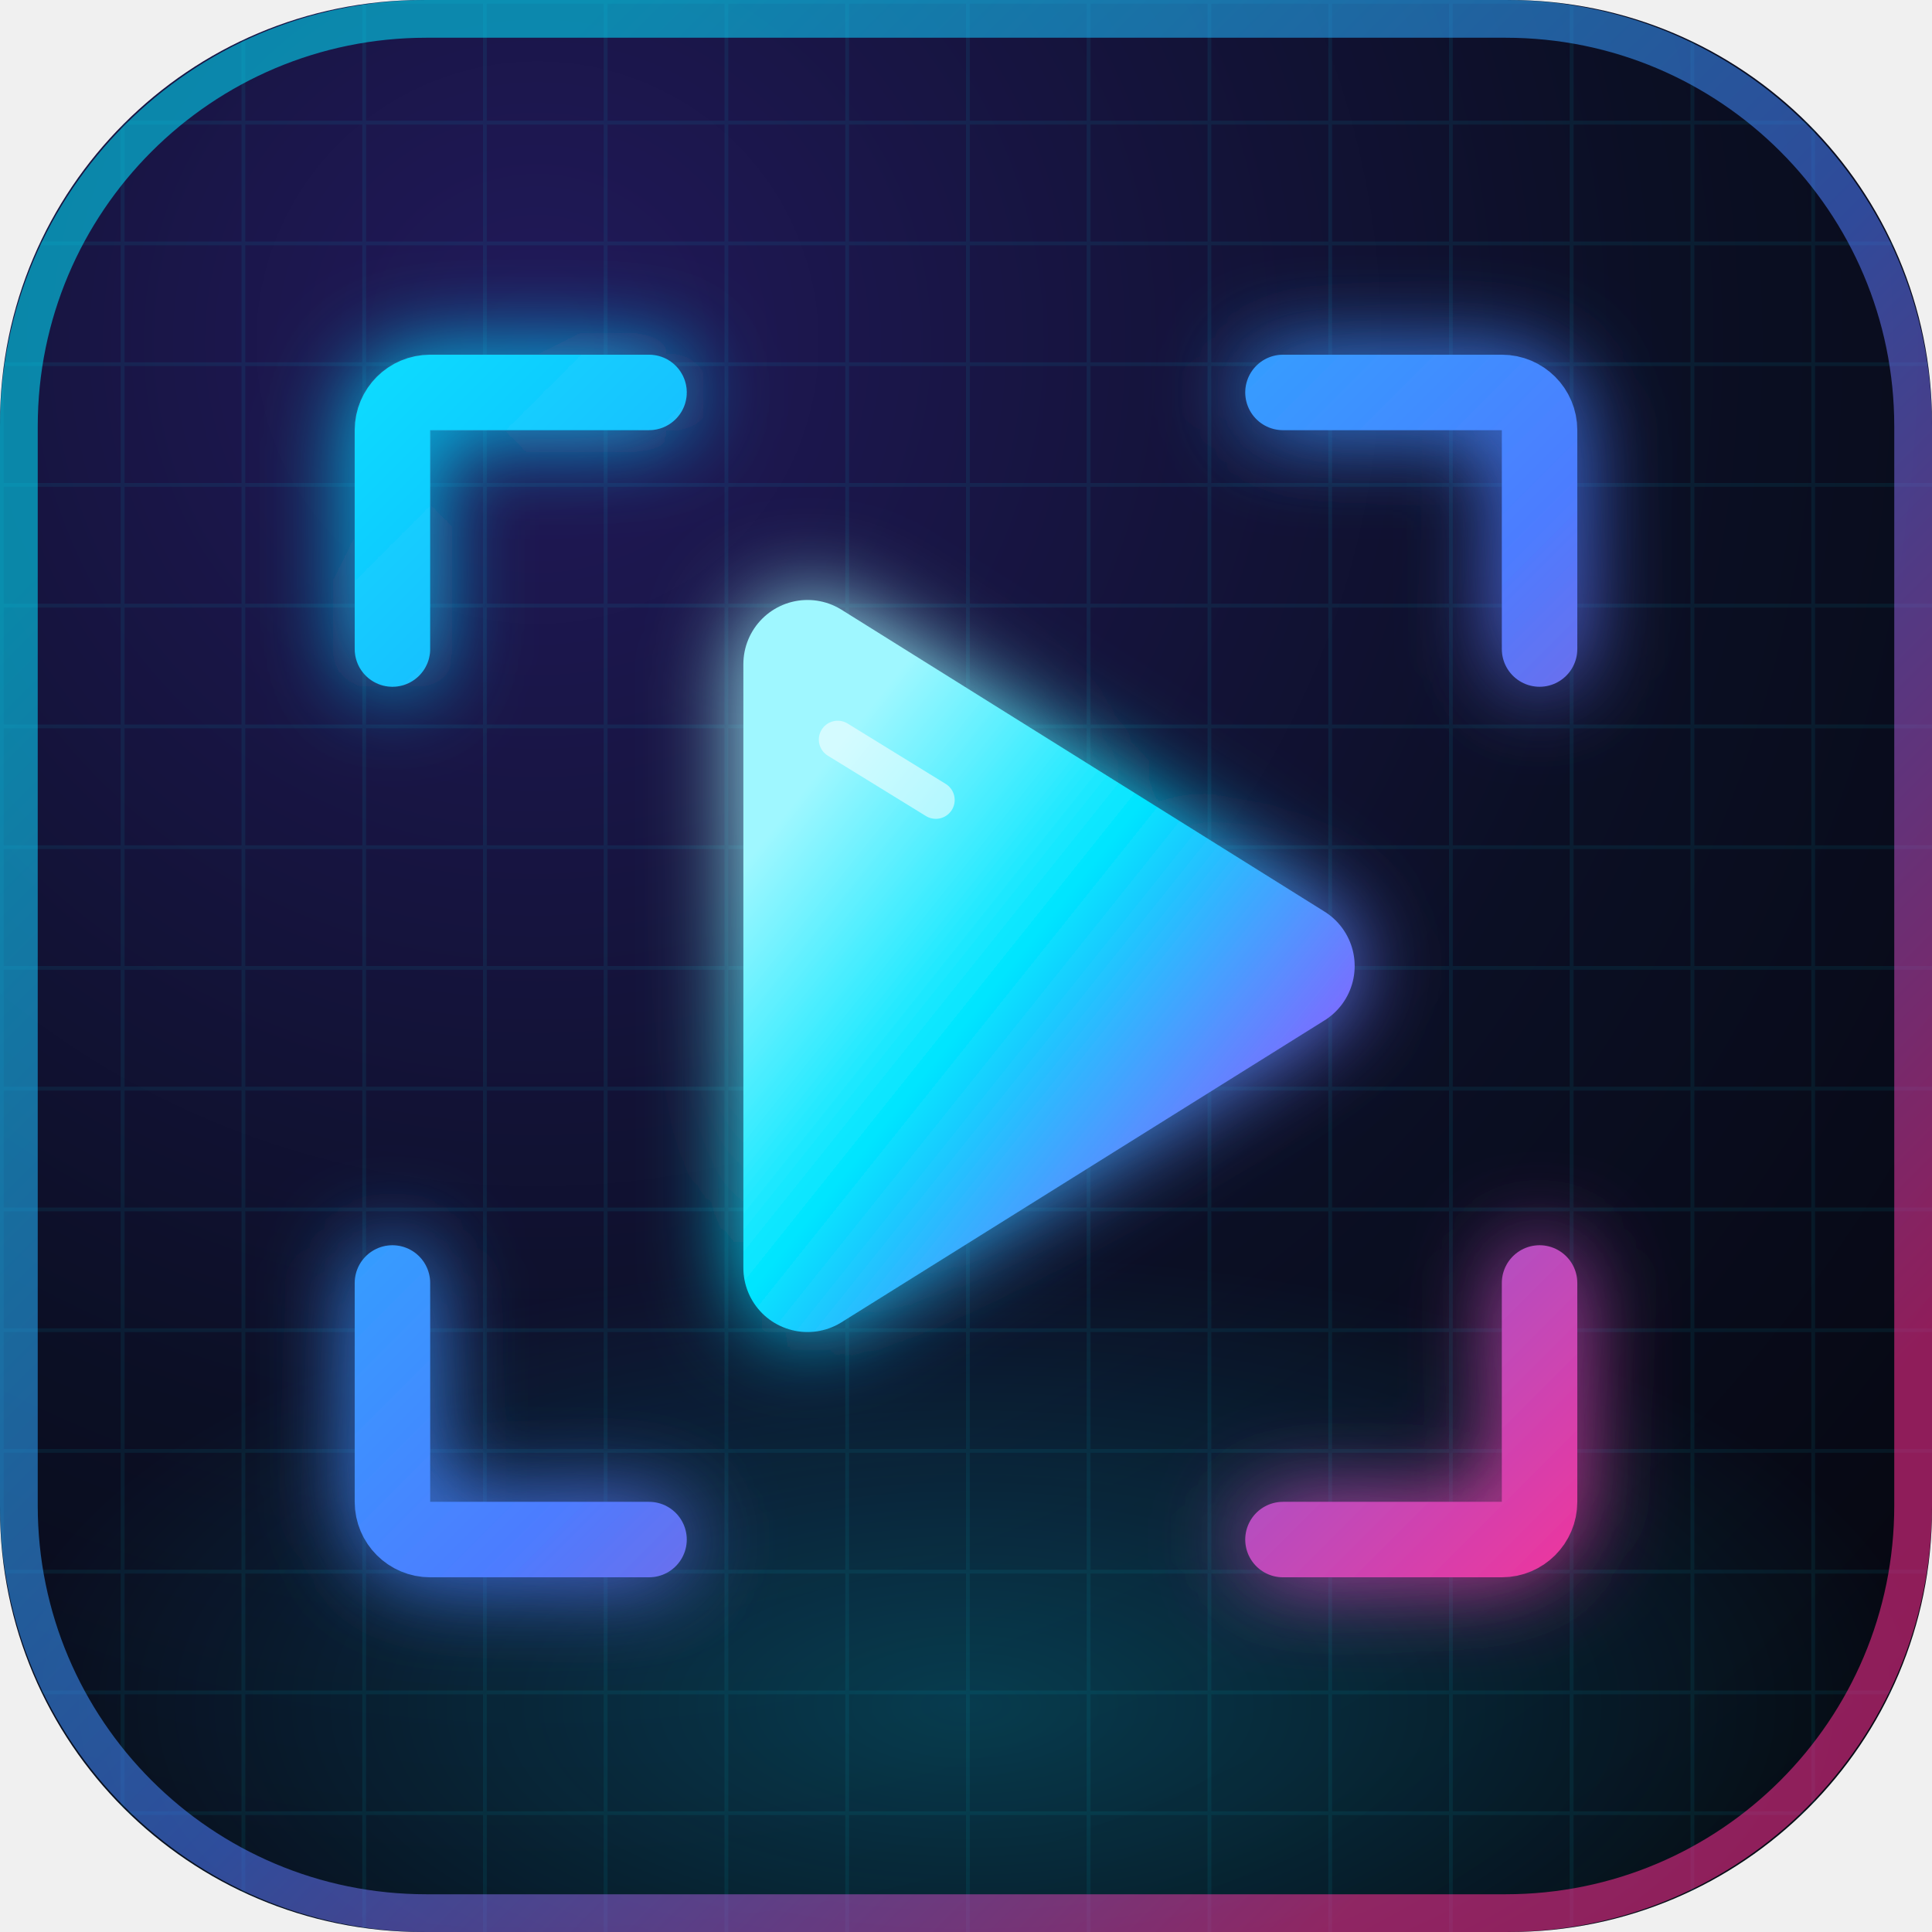
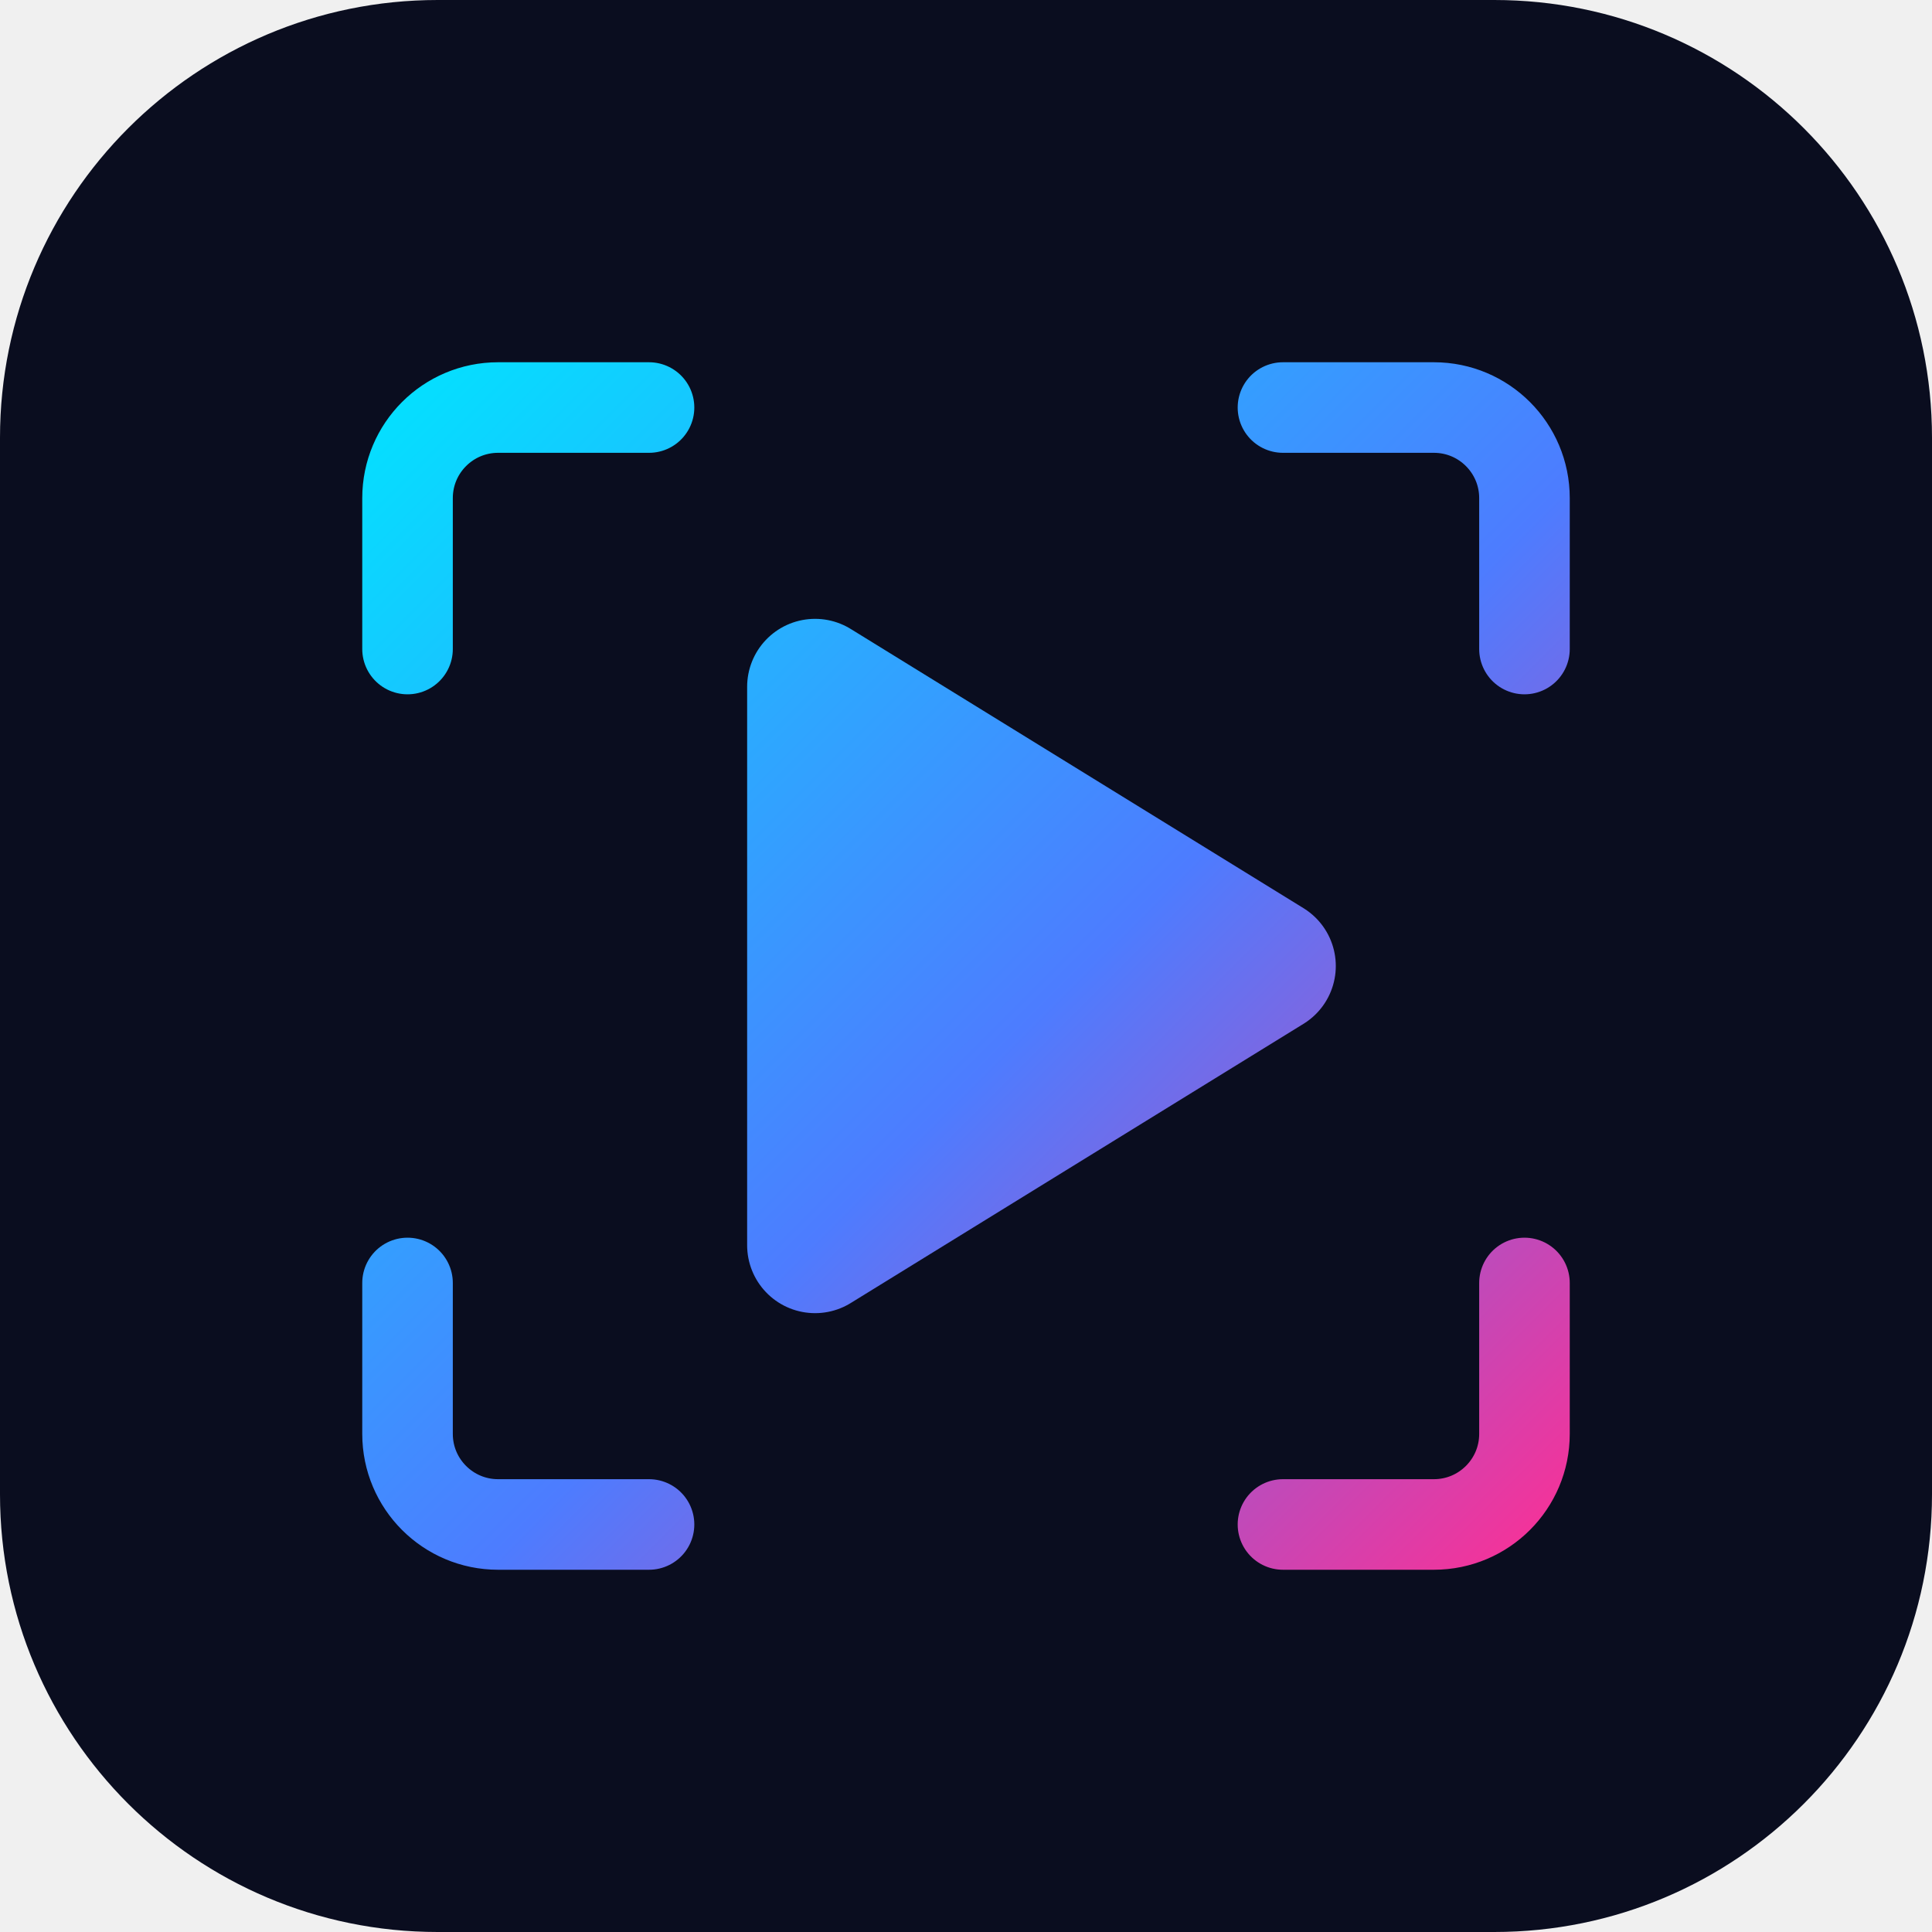
<svg xmlns="http://www.w3.org/2000/svg" viewBox="0 0 512 512">
  <defs>
-     <radialGradient id="bg" cx=".28" cy=".18" r="1.05">
-       <stop offset="0" stop-color="#21195a" />
-       <stop offset=".55" stop-color="#0b0f24" />
-       <stop offset="1" stop-color="#05060d" />
-     </radialGradient>
-     <linearGradient id="neon" gradientUnits="userSpaceOnUse" x1="80" y1="80" x2="432" y2="432">
+     <linearGradient id="neon" gradientUnits="userSpaceOnUse" x1="96" y1="96" x2="416" y2="416">
      <stop offset="0" stop-color="#00e5ff" />
      <stop offset=".55" stop-color="#4d7cff" />
      <stop offset="1" stop-color="#ff2e93" />
    </linearGradient>
-     <linearGradient id="play" x1=".1" y1=".1" x2=".9" y2=".9">
-       <stop offset="0" stop-color="#9ff7ff" />
-       <stop offset=".45" stop-color="#00e5ff" />
-       <stop offset="1" stop-color="#8b5cff" />
-     </linearGradient>
-     <pattern id="grid" width="32" height="32" patternUnits="userSpaceOnUse">
-       <path d="M32 0H0V32" fill="none" stroke="#00e5ff" stroke-opacity=".07" stroke-width="2" />
-     </pattern>
-     <filter id="glow" x="-50%" y="-50%" width="200%" height="200%">
-       <feGaussianBlur stdDeviation="12" result="b" />
-       <feMerge>
-         <feMergeNode in="b" />
-         <feMergeNode in="SourceGraphic" />
-       </feMerge>
-     </filter>
-     <radialGradient id="floor" cx=".5" cy=".5" r=".5">
-       <stop offset="0" stop-color="#00e5ff" stop-opacity=".22" />
-       <stop offset="1" stop-color="#00e5ff" stop-opacity="0" />
-     </radialGradient>
-     <clipPath id="tile">
-       <rect width="512" height="512" rx="112" />
-     </clipPath>
  </defs>
-   <g clip-path="url(#tile)">
-     <rect width="512" height="512" fill="url(#bg)" />
-     <rect width="512" height="512" fill="url(#grid)" />
-     <ellipse cx="256" cy="452" rx="260" ry="120" fill="url(#floor)" />
+   <rect width="512" height="512" rx="116" fill="#0a0d1f" />
+   <g transform="translate(256 256) scale(1) translate(-256 -256)">
+     <g fill="none" stroke="url(#neon)" stroke-width="24" stroke-linecap="round" stroke-linejoin="round">
+       <path d="M108 172V132a24 24 0 0 1 24-24h40" />
+       <path d="M340 108h40a24 24 0 0 1 24 24v40" />
+       <path d="M404 340v40a24 24 0 0 1-24 24h-40" />
+       <path d="M172 404h-40a24 24 0 0 1-24-24v-40" />
+     </g>
+     <path d="M216 182V330L336 256Z" fill="url(#neon)" stroke="url(#neon)" stroke-width="36" stroke-linejoin="round" />
  </g>
-   <rect id="rim" x="5" y="5" width="502" height="502" rx="108" fill="none" stroke="url(#neon)" stroke-opacity=".55" stroke-width="10" />
-   <g fill="none" stroke="url(#neon)" stroke-width="20" stroke-linecap="round" stroke-linejoin="round" filter="url(#glow)">
-     <path d="M104 172V114a10 10 0 0 1 10-10h58" />
-     <path d="M340 104h58a10 10 0 0 1 10 10v58" />
-     <path d="M408 340v58a10 10 0 0 1-10 10h-58" />
-     <path d="M172 408h-58a10 10 0 0 1-10-10v-58" />
-   </g>
-   <path d="M214 176v160l128-80z" fill="url(#play)" stroke="url(#play)" stroke-width="34" stroke-linejoin="round" filter="url(#glow)" />
-   <path d="M222 196l26 16" stroke="#fff" stroke-opacity=".55" stroke-width="10" stroke-linecap="round" />
</svg>
